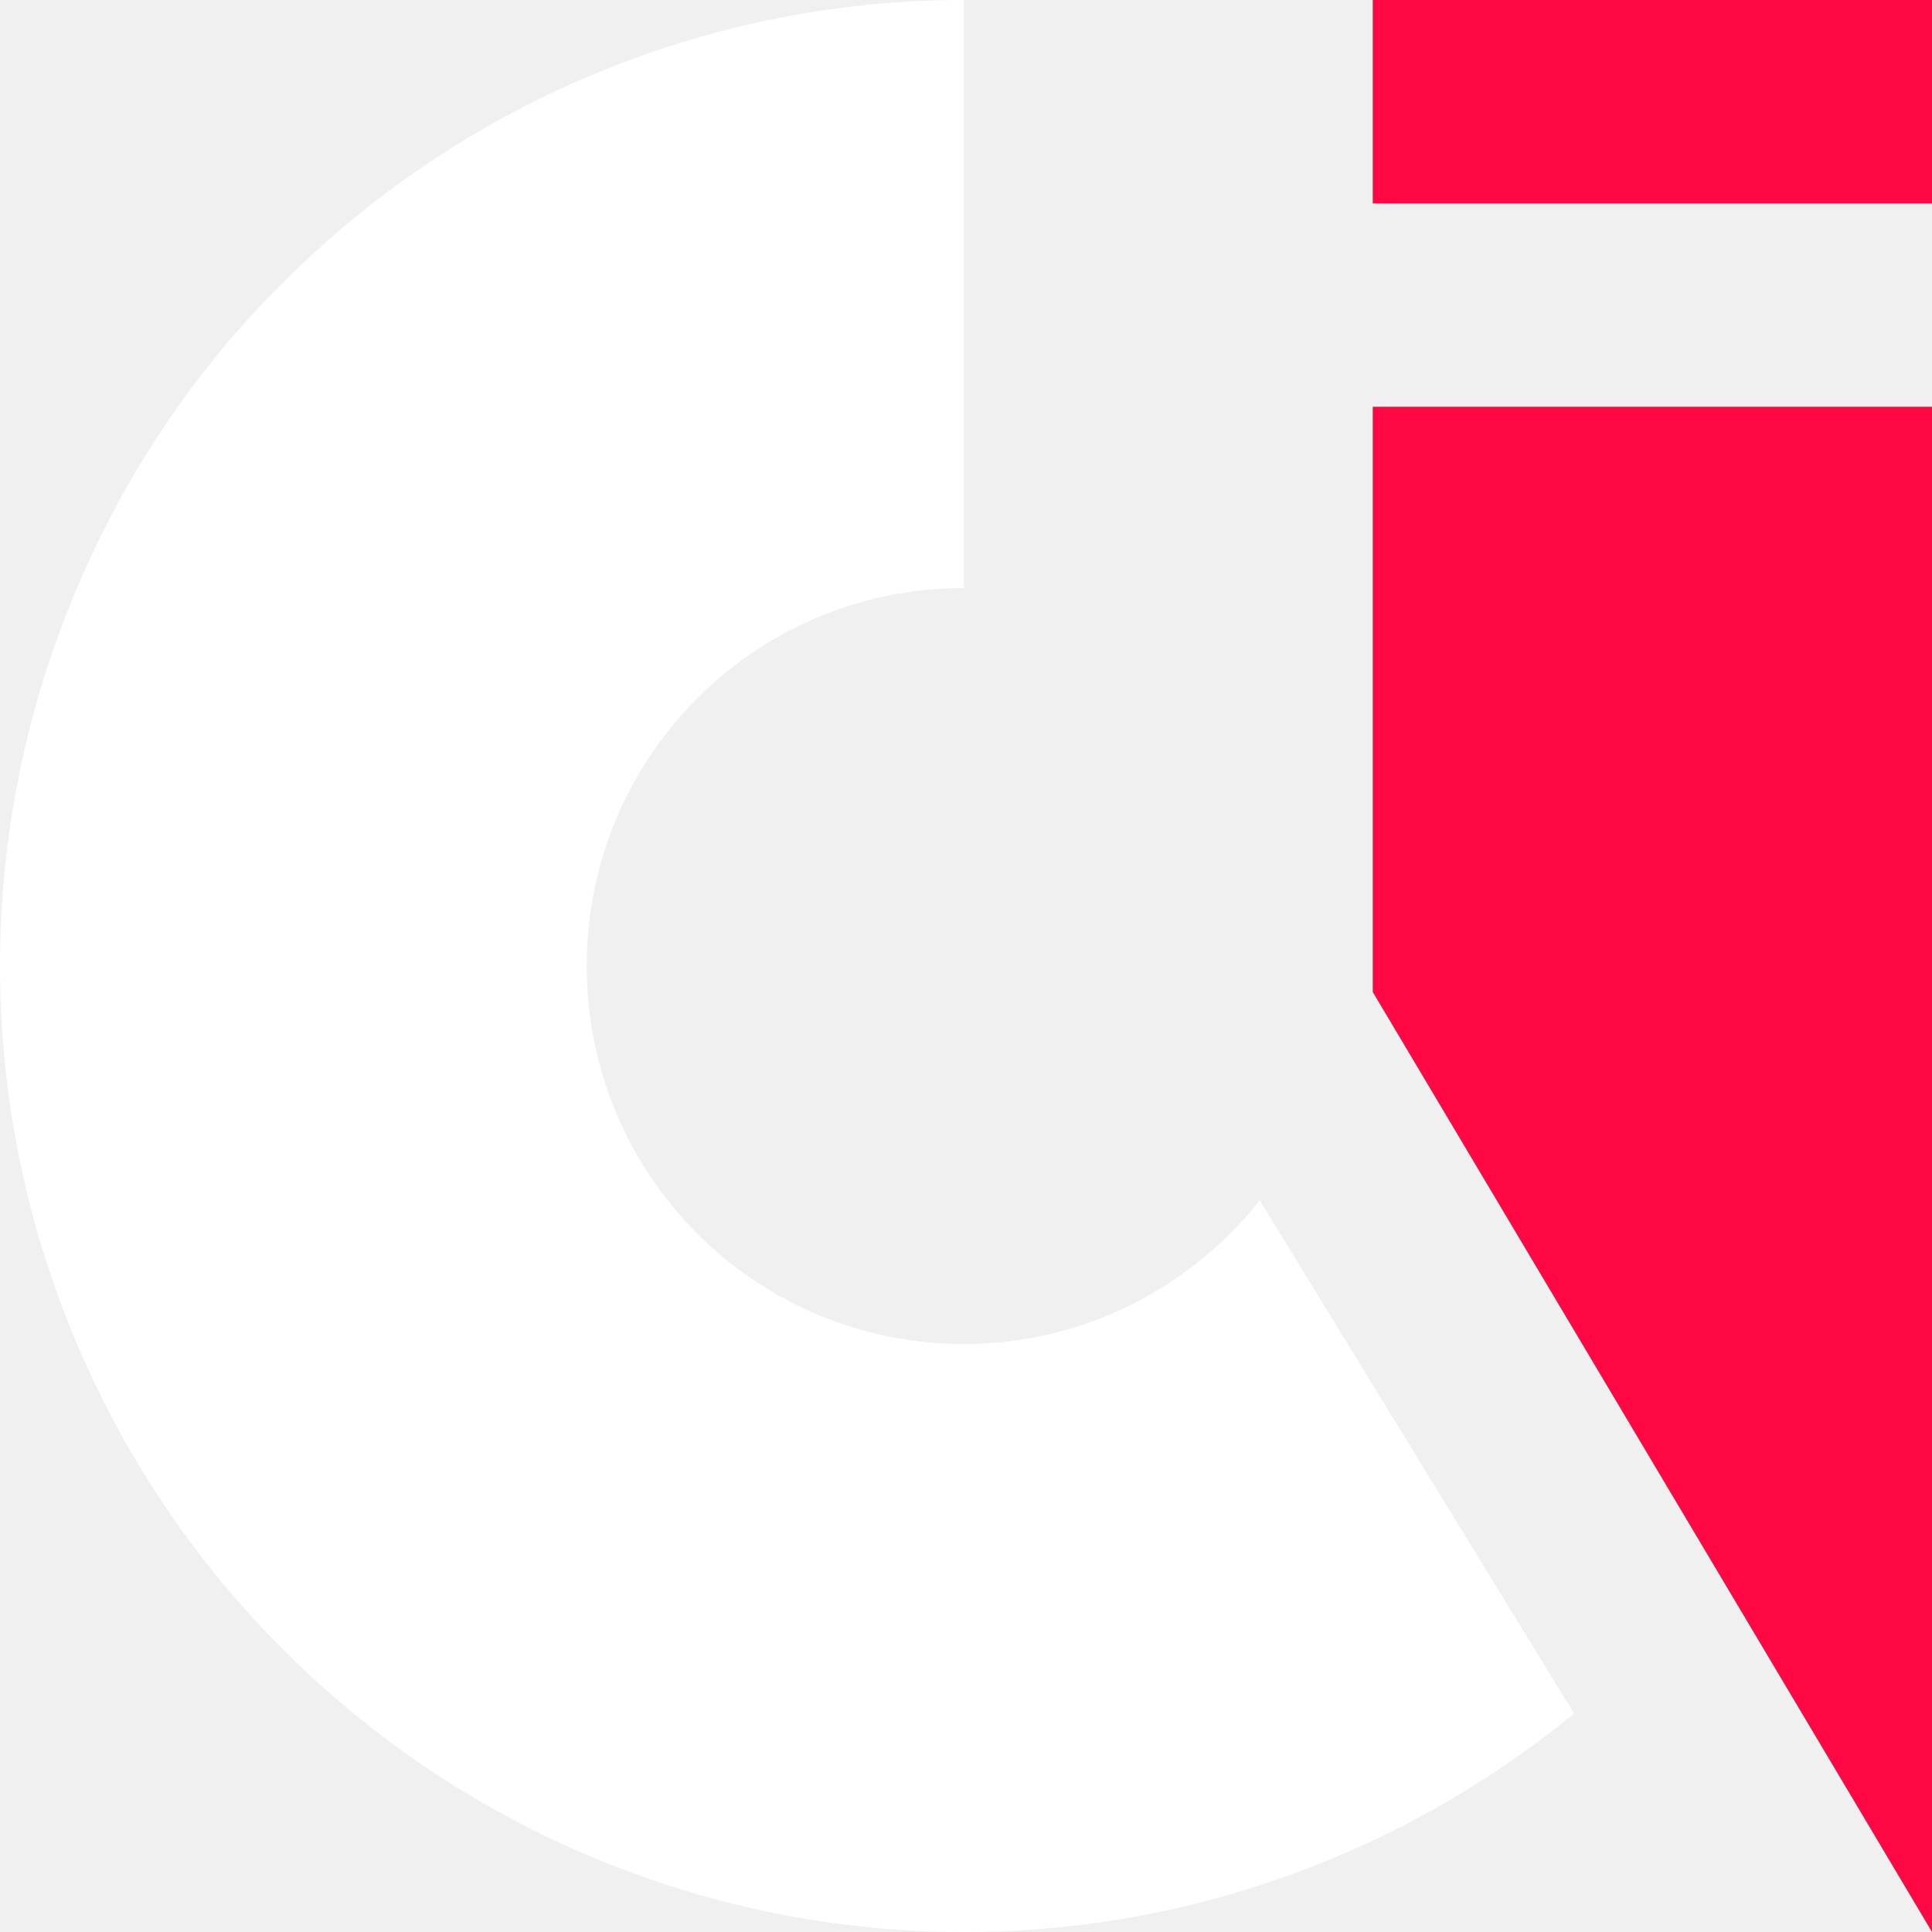
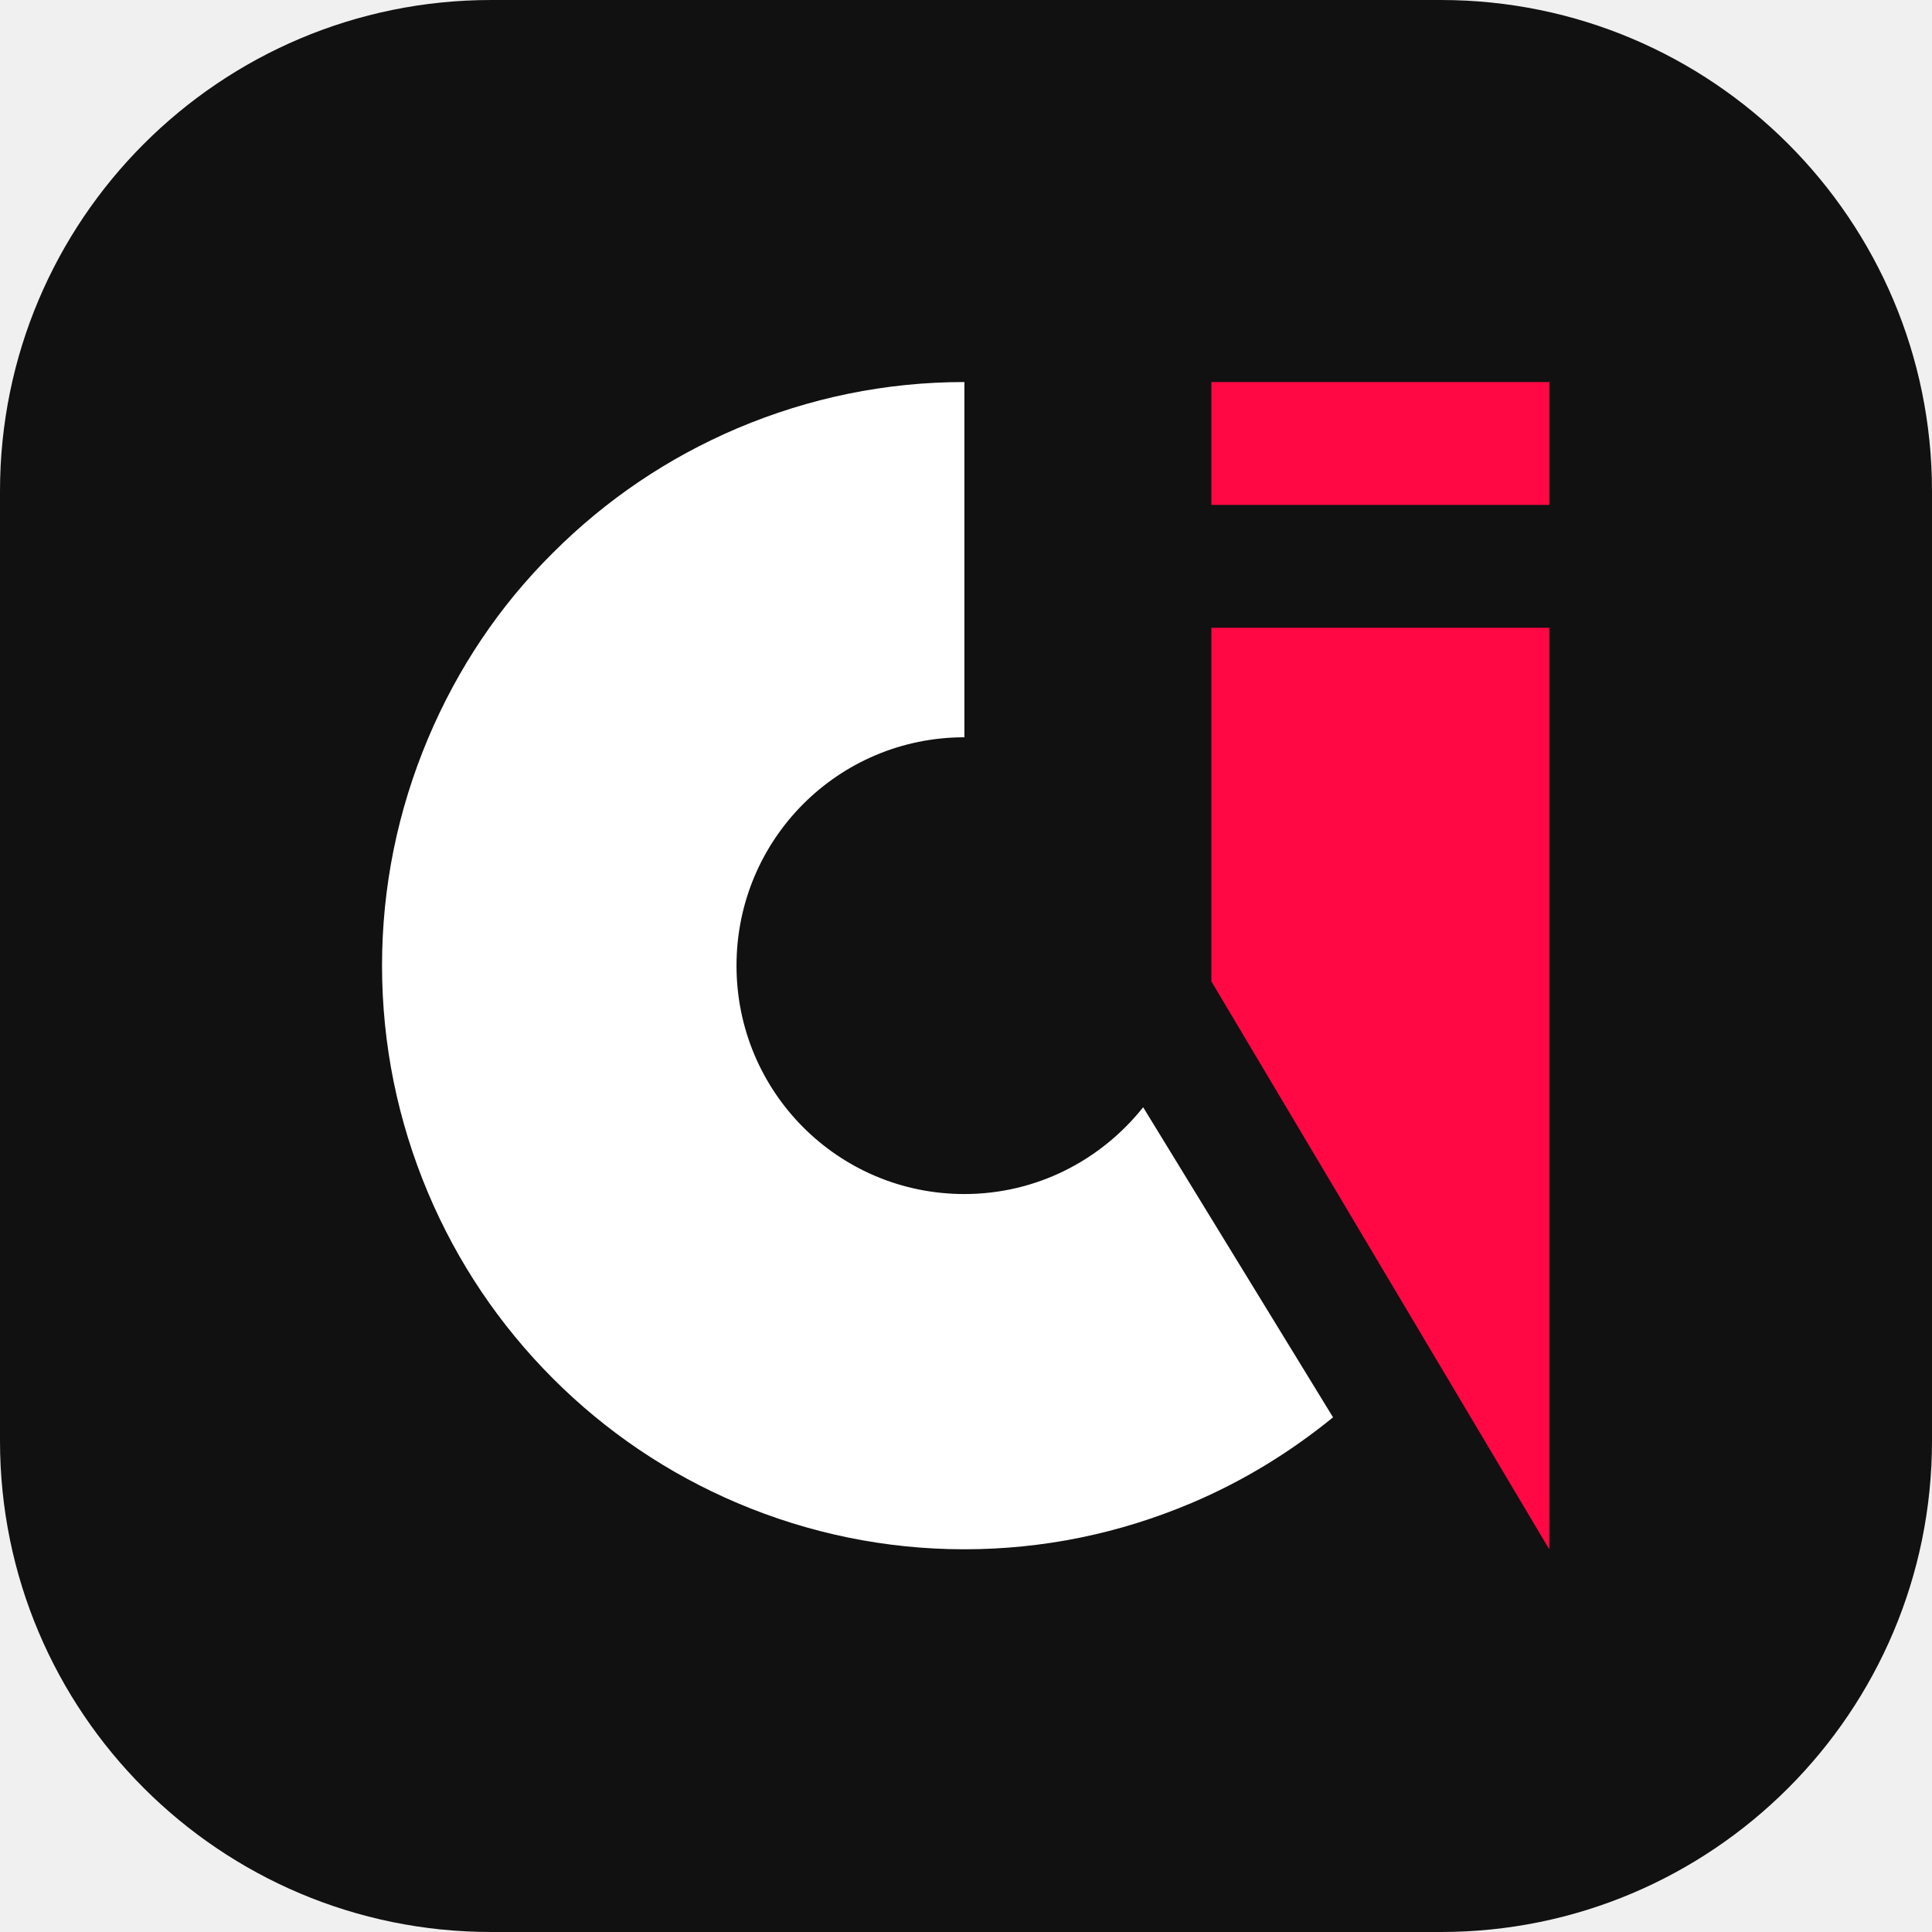
- <svg xmlns="http://www.w3.org/2000/svg" width="259" height="259" viewBox="0 0 259 259" fill="none">
-   <g clip-path="url(#clip0_473_98)">
-     <path d="M129.219 180.174C101.24 180.174 78.655 157.54 78.655 129.5C78.655 101.46 101.24 78.826 129.219 78.826V0C111.803 0 94.836 3.491 78.88 10.247C63.486 16.779 49.665 26.125 37.867 37.949C25.956 49.773 16.742 63.624 10.225 79.051C3.483 95.042 0 112.046 0 129.5C0 146.954 3.483 163.958 10.225 179.949C16.742 195.376 26.069 209.227 37.867 221.051C49.665 232.875 63.486 242.221 78.88 248.753C94.836 255.509 111.803 259 129.219 259C146.636 259 163.603 255.509 179.558 248.753C191.02 243.91 201.469 237.492 211.02 229.722L168.884 160.918C159.558 172.629 145.287 180.174 129.219 180.174Z" fill="white" />
-     <path d="M184.026 132.982L259 259V132.982V54.526H184.026V132.982Z" fill="#FF0844" />
-     <path d="M259 0H184.026V27.263H259V0Z" fill="#FF0844" />
-   </g>
-   <defs>
-     <clipPath id="clip0_473_98">
-       <rect width="259" height="259" fill="white" />
-     </clipPath>
-   </defs>
+ <svg xmlns="http://www.w3.org/2000/svg" width="354" height="354" viewBox="0 0 354 354" fill="none">
+   <rect width="354" height="354" rx="90" fill="#111111" />
+   <path d="M176.706 218.783C153.601 218.783 134.951 200.092 134.951 176.937C134.951 153.783 153.601 135.092 176.706 135.092V70C162.323 70 148.313 72.883 135.137 78.462C122.425 83.855 111.012 91.573 101.269 101.337C91.434 111.101 83.825 122.539 78.444 135.278C72.876 148.483 70 162.524 70 176.937C70 191.351 72.876 205.392 78.444 218.597C83.825 231.336 91.527 242.774 101.269 252.538C111.012 262.302 122.425 270.02 135.137 275.413C148.313 280.992 162.323 283.875 176.706 283.875C191.088 283.875 205.099 280.992 218.274 275.413C227.739 271.414 236.368 266.114 244.255 259.698L209.46 202.881C201.758 212.552 189.974 218.783 176.706 218.783Z" fill="white" />
+   <path d="M221.957 179.815L283.868 283.877V179.815V115.029H221.957V179.815Z" fill="#FF0844" />
+   <path d="M283.868 70H221.957V92.513H283.868V70Z" fill="#FF0844" />
</svg>
